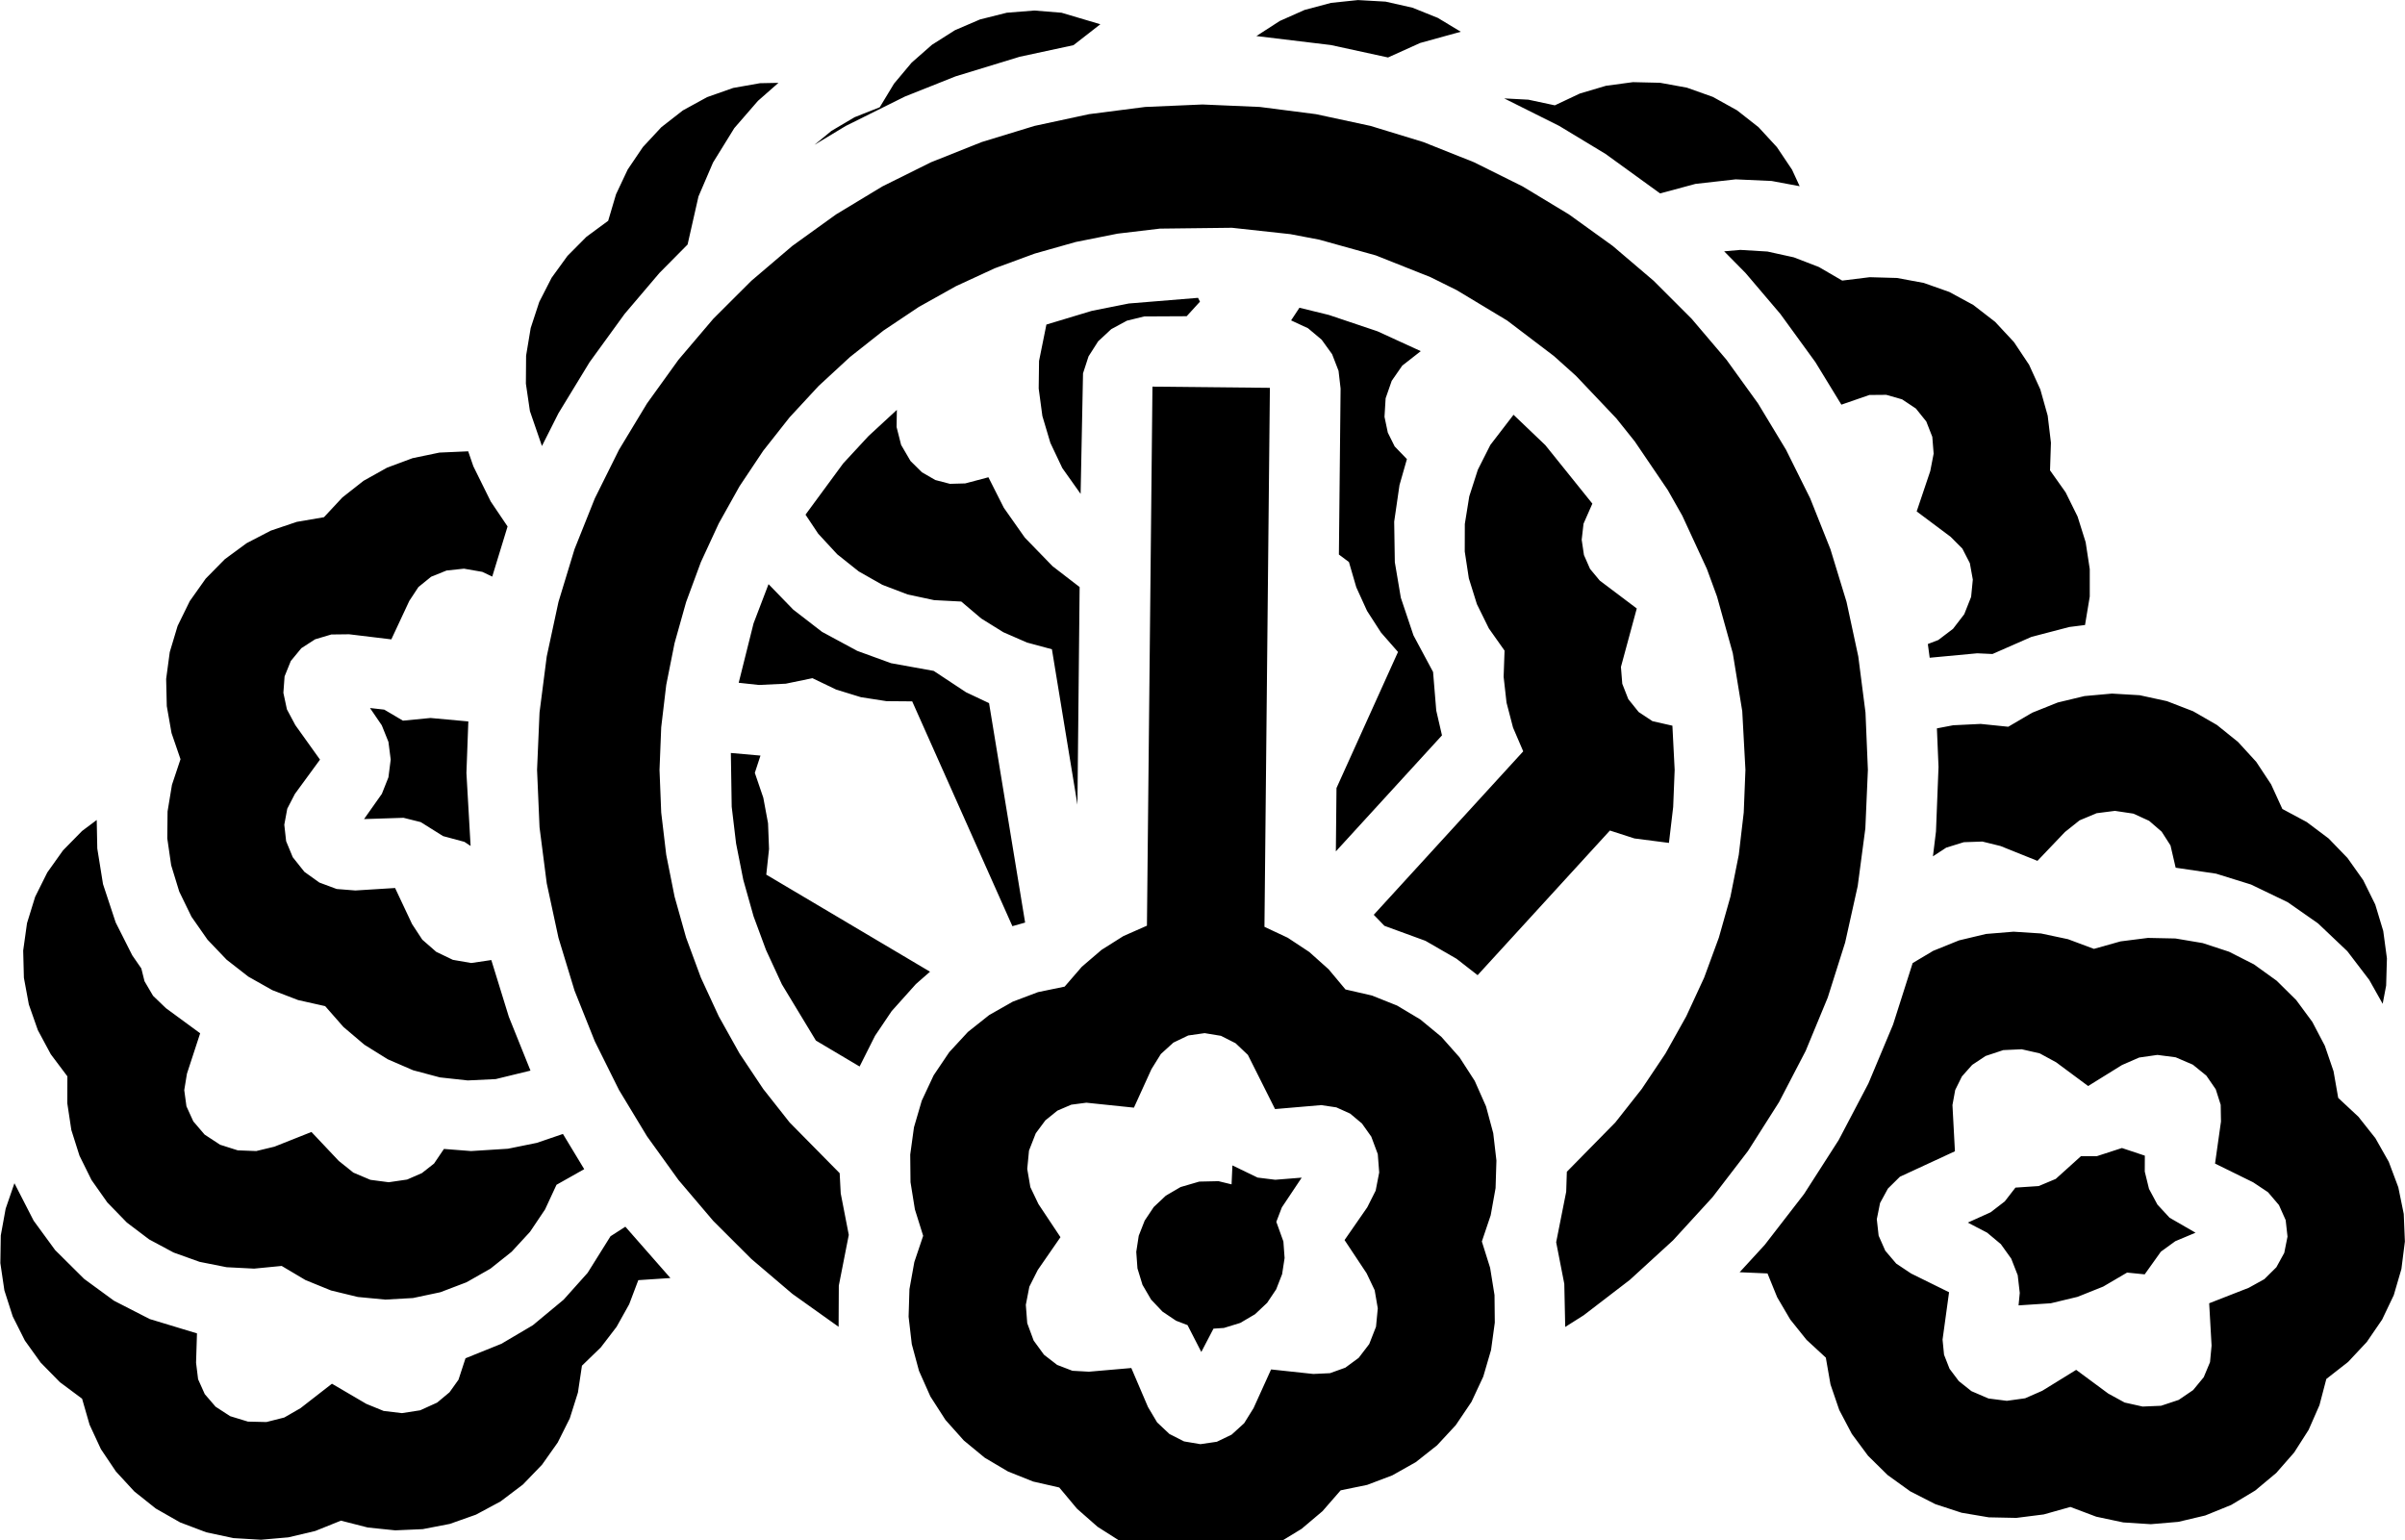
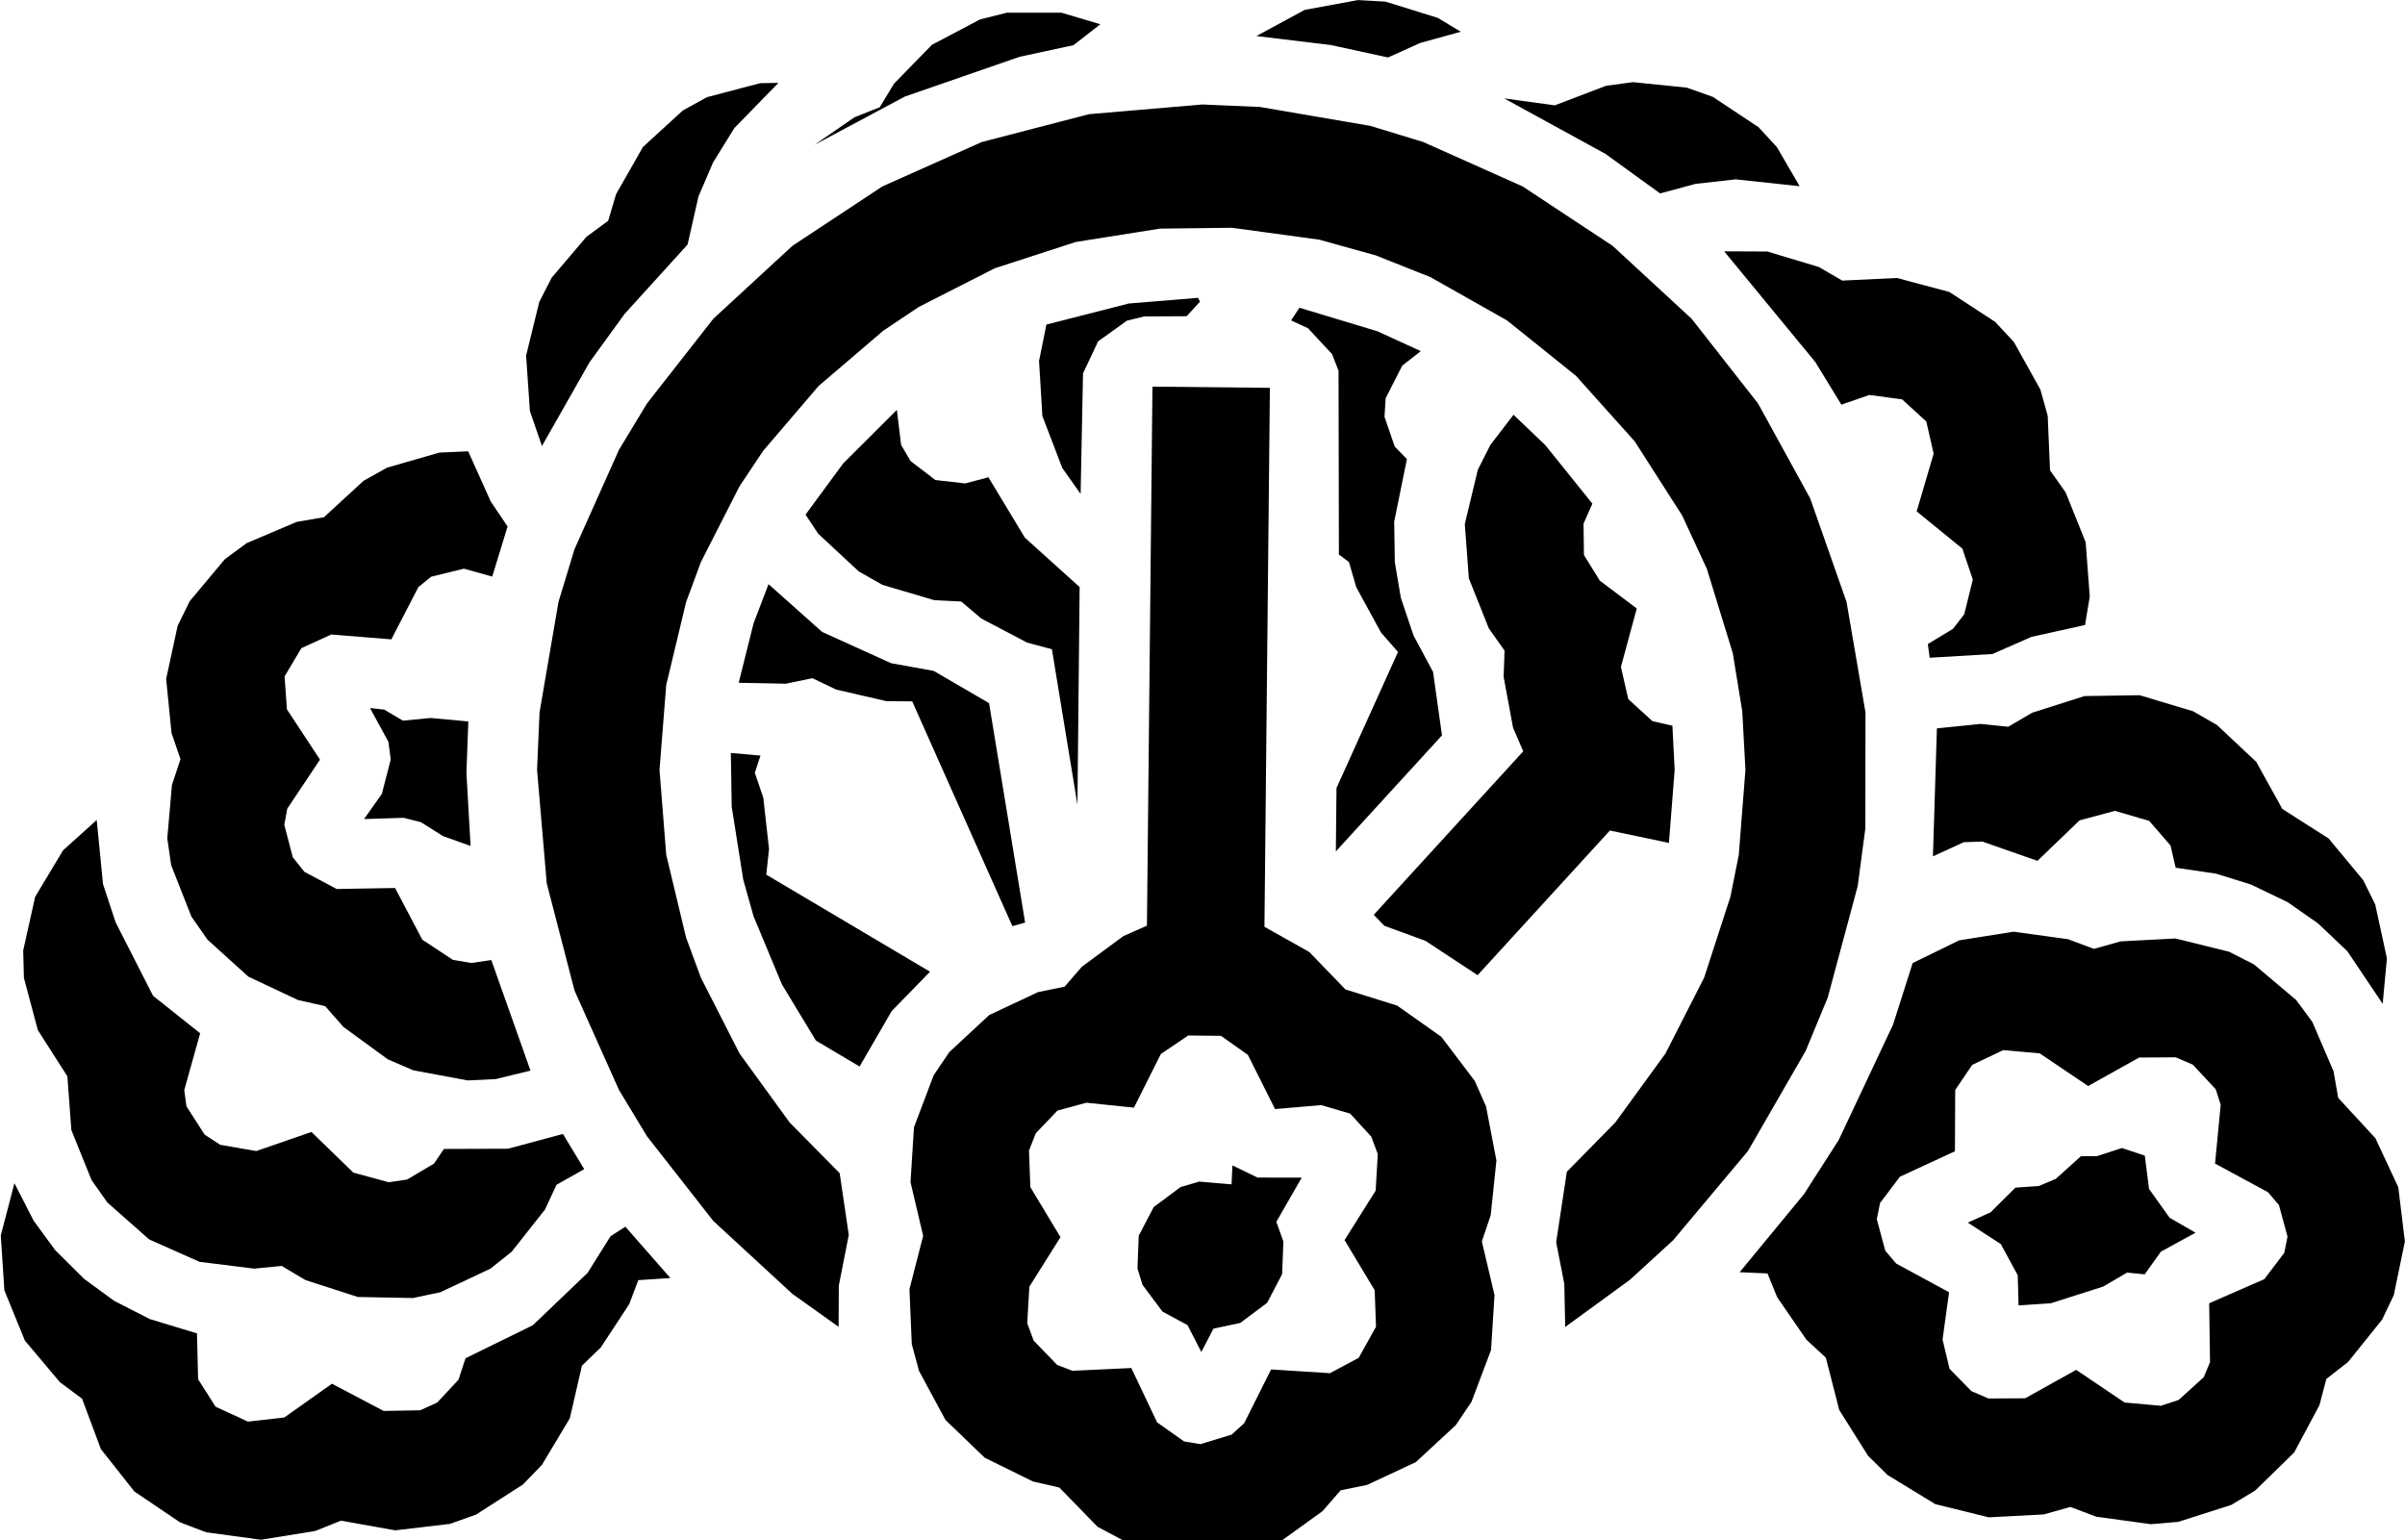
<svg xmlns="http://www.w3.org/2000/svg" viewBox="0 0 340.157 217.801" width="340.157px" height="217.801px">
-   <path d="M 179.61 54.86 L 178.84 131.1 L 182.14 132.65 L 185.18 134.66 L 187.92 137.11 L 190.3 139.96 L 194.05 140.82 L 197.6 142.24 L 200.88 144.2 L 203.85 146.65 L 206.43 149.56 L 208.58 152.89 L 210.18 156.5 L 211.2 160.29 L 211.65 164.16 L 211.53 168.06 L 210.84 171.9 L 209.59 175.61 L 210.76 179.34 L 211.38 183.19 L 211.42 187.09 L 210.89 190.96 L 209.79 194.72 L 208.12 198.3 L 205.9 201.59 L 203.26 204.44 L 200.25 206.82 L 196.93 208.69 L 193.37 210.04 L 189.62 210.81 L 187.05 213.76 L 184.09 216.26 L 180.81 218.26 L 177.26 219.72 L 173.51 220.61 L 169.62 220.89 L 165.72 220.53 L 161.99 219.56 L 158.48 218.03 L 155.24 215.97 L 152.33 213.41 L 149.82 210.41 L 146.1 209.56 L 142.56 208.14 L 139.28 206.2 L 136.32 203.76 L 133.73 200.86 L 131.59 197.53 L 129.98 193.91 L 128.96 190.13 L 128.51 186.25 L 128.63 182.36 L 129.32 178.52 L 130.57 174.81 L 129.4 171.07 L 128.78 167.22 L 128.74 163.32 L 129.27 159.46 L 130.37 155.7 L 132.05 152.11 L 134.26 148.83 L 136.9 145.97 L 139.91 143.58 L 143.24 141.69 L 146.81 140.34 L 150.58 139.56 L 153.01 136.75 L 155.8 134.36 L 158.89 132.41 L 162.22 130.94 L 163 54.69 Z M 4.76 172.67 L 7.8 176.83 L 11.91 180.91 L 16.12 183.99 L 21.17 186.58 L 27.86 188.61 L 27.73 192.76 L 28.02 195.1 L 28.96 197.2 L 30.49 198.98 L 32.55 200.32 L 35.07 201.09 L 37.68 201.15 L 40.21 200.51 L 42.5 199.19 L 46.95 195.73 L 51.81 198.58 L 54.26 199.58 L 56.85 199.89 L 59.43 199.49 L 61.83 198.4 L 63.58 196.94 L 64.85 195.16 L 65.84 192.13 L 70.92 190.08 L 75.36 187.46 L 79.72 183.84 L 83.11 180.05 L 86.35 174.87 L 88.45 173.52 L 94.82 180.78 L 90.28 181.08 L 88.99 184.49 L 87.21 187.68 L 84.98 190.59 L 82.31 193.18 L 81.74 196.98 L 80.59 200.63 L 78.88 204.05 L 76.66 207.19 L 73.96 209.99 L 70.8 212.38 L 67.32 214.25 L 63.62 215.56 L 59.79 216.3 L 55.9 216.47 L 52.02 216.07 L 48.22 215.1 L 44.59 216.56 L 40.79 217.46 L 36.91 217.8 L 33.02 217.57 L 29.18 216.75 L 25.48 215.35 L 22.04 213.39 L 19 210.97 L 16.4 208.15 L 14.27 204.98 L 12.67 201.53 L 11.61 197.85 L 8.47 195.51 L 5.76 192.75 L 3.52 189.63 L 1.8 186.21 L 0.62 182.53 L 0.05 178.67 L 0.11 174.76 L 0.8 170.97 L 2.04 167.37 Z M 288.67 132.04 L 292.49 132.85 L 296.16 134.22 L 299.93 133.16 L 303.8 132.67 L 307.69 132.75 L 311.54 133.4 L 315.26 134.62 L 318.79 136.41 L 322.01 138.73 L 324.77 141.46 L 327.05 144.55 L 328.82 147.93 L 330.05 151.53 L 330.71 155.3 L 333.57 157.97 L 335.97 161 L 337.86 164.34 L 339.21 167.94 L 339.98 171.71 L 340.14 175.62 L 339.65 179.5 L 338.57 183.2 L 336.92 186.66 L 334.75 189.83 L 332.11 192.65 L 329.03 195.06 L 328.06 198.76 L 326.53 202.25 L 324.48 205.46 L 321.95 208.35 L 318.97 210.84 L 315.57 212.88 L 311.9 214.37 L 308.09 215.27 L 304.2 215.6 L 300.31 215.35 L 296.49 214.54 L 292.83 213.16 L 289.06 214.22 L 285.19 214.71 L 281.29 214.63 L 277.44 213.98 L 273.72 212.76 L 270.19 210.96 L 266.98 208.65 L 264.21 205.92 L 261.92 202.83 L 260.14 199.45 L 258.9 195.83 L 258.24 192.04 L 255.51 189.52 L 253.21 186.65 L 251.36 183.5 L 249.99 180.13 L 246.05 179.96 L 249.6 176.09 L 255.16 168.9 L 260.06 161.26 L 264.26 153.26 L 267.75 144.93 L 270.52 136.23 L 273.42 134.5 L 277.08 133.02 L 280.9 132.11 L 284.79 131.79 Z M 168.06 146.47 L 165.96 147.48 L 164.19 149.09 L 162.86 151.23 L 160.38 156.68 L 153.65 155.98 L 151.52 156.26 L 149.56 157.1 L 147.86 158.47 L 146.5 160.3 L 145.54 162.75 L 145.29 165.35 L 145.73 167.92 L 146.87 170.31 L 149.99 175 L 146.78 179.64 L 145.59 182 L 145.09 184.57 L 145.29 187.17 L 146.2 189.63 L 147.66 191.63 L 149.52 193.07 L 151.68 193.9 L 154.02 194.03 L 160.01 193.51 L 162.37 199.03 L 163.66 201.2 L 165.4 202.84 L 167.47 203.89 L 169.78 204.28 L 172.11 203.94 L 174.2 202.93 L 175.97 201.32 L 177.3 199.18 L 179.78 193.71 L 185.75 194.35 L 188.11 194.24 L 190.28 193.46 L 192.17 192.07 L 193.66 190.12 L 194.62 187.67 L 194.87 185.07 L 194.43 182.5 L 193.29 180.11 L 190.17 175.41 L 193.38 170.78 L 194.57 168.42 L 195.07 165.85 L 194.87 163.25 L 193.95 160.78 L 192.63 158.92 L 190.96 157.52 L 189.01 156.64 L 186.87 156.32 L 180.34 156.88 L 176.5 149.22 L 174.76 147.57 L 172.69 146.52 L 170.38 146.14 Z M 283.34 148.54 L 280.84 149.37 L 278.94 150.63 L 277.49 152.26 L 276.54 154.18 L 276.15 156.31 L 276.5 162.85 L 268.72 166.45 L 267.02 168.13 L 265.91 170.17 L 265.45 172.46 L 265.71 174.79 L 266.65 176.92 L 268.2 178.74 L 270.3 180.14 L 275.67 182.79 L 274.75 189.49 L 274.96 191.63 L 275.74 193.62 L 277.05 195.36 L 278.83 196.78 L 281.25 197.82 L 283.84 198.15 L 286.43 197.79 L 288.85 196.73 L 293.65 193.77 L 298.18 197.12 L 300.5 198.39 L 303.05 198.96 L 305.65 198.85 L 308.15 198.02 L 310.19 196.63 L 311.69 194.81 L 312.58 192.68 L 312.8 190.34 L 312.46 184.35 L 318.06 182.16 L 320.26 180.94 L 321.96 179.26 L 323.08 177.22 L 323.54 174.92 L 323.28 172.59 L 322.33 170.46 L 320.78 168.64 L 318.68 167.24 L 313.29 164.59 L 314.13 158.64 L 314.09 156.28 L 313.39 154.08 L 312.06 152.15 L 310.15 150.6 L 307.73 149.56 L 305.14 149.22 L 302.56 149.59 L 300.13 150.65 L 295.34 153.62 L 290.81 150.26 L 288.49 149 L 285.94 148.42 Z M 177.87 166.57 L 180.37 166.88 L 184.11 166.58 L 181.3 170.79 L 180.52 172.83 L 181.52 175.61 L 181.69 177.95 L 181.34 180.23 L 180.5 182.38 L 179.22 184.29 L 177.51 185.9 L 175.42 187.13 L 173.11 187.84 L 171.63 187.94 L 169.91 191.24 L 167.96 187.44 L 166.34 186.82 L 164.42 185.53 L 162.81 183.83 L 161.59 181.74 L 160.88 179.42 L 160.71 177.08 L 161.06 174.8 L 161.9 172.66 L 163.18 170.74 L 164.89 169.13 L 166.98 167.91 L 169.62 167.14 L 172.34 167.08 L 174.19 167.53 L 174.31 164.85 Z M 178.2 15.13 L 186.13 16.15 L 193.84 17.81 L 201.3 20.09 L 208.48 22.95 L 215.36 26.37 L 221.91 30.33 L 228.09 34.78 L 233.89 39.72 L 239.26 45.09 L 244.19 50.89 L 248.65 57.07 L 252.61 63.62 L 256.03 70.5 L 258.89 77.68 L 261.17 85.14 L 262.83 92.85 L 263.85 100.78 L 264.19 108.9 L 263.83 117.18 L 262.75 125.33 L 260.97 133.33 L 258.51 141.11 L 255.39 148.65 L 251.62 155.9 L 247.23 162.81 L 242.22 169.34 L 236.63 175.45 L 230.52 181.04 L 223.99 186.05 L 221.38 187.7 L 221.25 181.6 L 220.1 175.72 L 221.52 168.57 L 221.61 165.75 L 228.47 158.77 L 232.2 154.04 L 235.56 149.02 L 238.5 143.76 L 241.03 138.29 L 243.11 132.63 L 244.75 126.83 L 245.93 120.91 L 246.63 114.93 L 246.87 108.9 L 246.42 100.6 L 245.08 92.39 L 242.85 84.38 L 241.42 80.48 L 237.93 72.93 L 235.88 69.31 L 231.21 62.43 L 228.61 59.18 L 222.89 53.15 L 219.79 50.37 L 213.17 45.34 L 206.05 41.05 L 202.32 39.2 L 194.6 36.13 L 186.59 33.9 L 182.5 33.12 L 174.24 32.22 L 164.05 32.34 L 158.07 33.05 L 152.15 34.23 L 146.35 35.87 L 140.69 37.95 L 135.21 40.48 L 129.95 43.42 L 124.94 46.77 L 120.21 50.51 L 115.78 54.6 L 111.68 59.03 L 107.95 63.76 L 104.6 68.78 L 101.66 74.04 L 99.13 79.51 L 97.04 85.17 L 95.41 90.97 L 94.23 96.89 L 93.52 102.88 L 93.28 108.9 L 93.52 114.93 L 94.23 120.91 L 95.41 126.83 L 97.04 132.63 L 99.13 138.29 L 101.66 143.76 L 104.6 149.02 L 107.95 154.04 L 111.68 158.77 L 118.76 165.95 L 118.91 168.81 L 120.05 174.68 L 118.64 181.85 L 118.61 187.68 L 112.07 183.02 L 106.27 178.08 L 100.89 172.71 L 95.96 166.91 L 91.51 160.73 L 87.55 154.18 L 84.13 147.3 L 81.26 140.12 L 78.99 132.66 L 77.33 124.95 L 76.31 117.02 L 75.96 108.9 L 76.31 100.78 L 77.33 92.85 L 78.99 85.14 L 81.26 77.68 L 84.13 70.5 L 87.55 63.62 L 91.51 57.07 L 95.96 50.89 L 100.89 45.09 L 106.27 39.72 L 112.07 34.78 L 118.25 30.33 L 124.8 26.37 L 131.68 22.95 L 138.86 20.09 L 146.32 17.81 L 154.03 16.15 L 161.96 15.13 L 170.08 14.78 Z M 303.36 163.47 L 303.35 165.72 L 303.95 168.17 L 305.14 170.39 L 306.86 172.25 L 310.53 174.37 L 307.67 175.57 L 305.63 177.05 L 303.34 180.26 L 300.85 180.01 L 297.47 181.99 L 293.85 183.44 L 290.06 184.35 L 285.5 184.65 L 285.67 182.89 L 285.38 180.38 L 284.46 178.03 L 282.99 175.98 L 281.05 174.36 L 278.32 172.94 L 281.55 171.48 L 283.55 169.94 L 285.06 167.99 L 288.35 167.77 L 290.76 166.76 L 294.32 163.55 L 296.55 163.55 L 300.12 162.39 Z M 13.76 120.02 L 14.57 125.06 L 16.36 130.48 L 18.71 135.14 L 19.99 136.99 L 20.44 138.8 L 21.65 140.86 L 23.47 142.61 L 28.31 146.16 L 26.44 151.88 L 26.06 154.2 L 26.37 156.49 L 27.34 158.62 L 28.94 160.49 L 31.14 161.93 L 33.63 162.72 L 36.24 162.82 L 38.81 162.2 L 44.05 160.12 L 47.92 164.22 L 49.98 165.87 L 52.39 166.89 L 54.98 167.23 L 57.58 166.85 L 59.67 165.94 L 61.39 164.59 L 62.79 162.52 L 66.63 162.82 L 71.85 162.49 L 75.93 161.66 L 79.62 160.4 L 82.63 165.38 L 78.71 167.59 L 77.09 171.08 L 74.96 174.25 L 72.37 177.06 L 69.36 179.46 L 65.98 181.38 L 62.28 182.79 L 58.41 183.61 L 54.49 183.83 L 50.61 183.46 L 46.82 182.54 L 43.21 181.07 L 39.84 179.07 L 35.94 179.45 L 32.05 179.25 L 28.23 178.49 L 24.55 177.17 L 21.1 175.32 L 17.94 172.93 L 15.18 170.09 L 12.94 166.91 L 11.24 163.47 L 10.09 159.84 L 9.52 156.07 L 9.53 152.25 L 7.18 149.12 L 5.35 145.71 L 4.08 142.09 L 3.38 138.31 L 3.28 134.46 L 3.82 130.59 L 4.97 126.86 L 6.69 123.41 L 8.92 120.28 L 11.61 117.54 L 13.68 115.99 Z M 66.95 65.96 L 69.41 70.94 L 71.79 74.47 L 69.62 81.56 L 68.21 80.89 L 65.62 80.44 L 63.16 80.7 L 60.98 81.58 L 59.18 83.04 L 57.89 85 L 55.35 90.44 L 49.38 89.72 L 46.86 89.75 L 44.57 90.43 L 42.62 91.69 L 41.13 93.5 L 40.25 95.68 L 40.08 98 L 40.58 100.34 L 41.77 102.57 L 45.26 107.45 L 41.71 112.3 L 40.63 114.39 L 40.21 116.66 L 40.47 118.99 L 41.41 121.26 L 43.05 123.32 L 45.17 124.84 L 47.62 125.75 L 50.26 125.96 L 55.88 125.61 L 58.28 130.71 L 59.73 132.92 L 61.7 134.64 L 64.05 135.77 L 66.65 136.22 L 69.49 135.8 L 71.97 143.83 L 75.03 151.44 L 70.11 152.64 L 66.15 152.83 L 62.22 152.4 L 58.43 151.39 L 54.85 149.84 L 51.54 147.78 L 48.57 145.26 L 45.99 142.32 L 42.16 141.46 L 38.52 140.06 L 35.13 138.15 L 32.05 135.75 L 29.35 132.92 L 27.08 129.67 L 25.35 126.11 L 24.21 122.39 L 23.66 118.59 L 23.7 114.78 L 24.32 111.02 L 25.53 107.39 L 24.26 103.69 L 23.59 99.88 L 23.5 96.04 L 24.01 92.24 L 25.12 88.54 L 26.84 85.03 L 29.1 81.84 L 31.8 79.1 L 34.89 76.83 L 38.3 75.06 L 41.97 73.82 L 45.82 73.16 L 48.43 70.36 L 51.42 68.01 L 54.75 66.15 L 58.35 64.81 L 62.15 64.02 L 66.22 63.84 Z M 107.56 106.88 L 106.76 109.32 L 107.96 112.84 L 108.63 116.45 L 108.77 120.1 L 108.38 123.72 L 131.54 137.45 L 129.55 139.19 L 126.11 143.03 L 123.76 146.52 L 121.58 150.86 L 115.4 147.19 L 110.59 139.24 L 108.34 134.37 L 106.58 129.61 L 105.13 124.46 L 104.11 119.31 L 103.49 114.11 L 103.37 106.51 Z M 302.63 98.34 L 306.49 99.18 L 310.19 100.61 L 313.56 102.55 L 316.55 104.96 L 319.12 107.77 L 321.22 110.95 L 322.81 114.43 L 326.26 116.28 L 329.35 118.6 L 332.02 121.36 L 334.24 124.49 L 335.95 127.95 L 337.08 131.69 L 337.6 135.56 L 337.49 139.41 L 337 141.99 L 335.1 138.61 L 332 134.55 L 327.86 130.62 L 323.57 127.62 L 318.38 125.12 L 313.43 123.58 L 307.72 122.74 L 306.99 119.59 L 305.74 117.64 L 303.97 116.11 L 301.74 115.09 L 299.13 114.7 L 296.54 115.03 L 294.13 116.04 L 292.06 117.69 L 288.17 121.77 L 282.94 119.67 L 280.38 119.04 L 277.76 119.13 L 275.27 119.9 L 273.39 121.13 L 273.82 117.61 L 274.18 108.48 L 273.95 103.03 L 276.25 102.59 L 280.14 102.4 L 284.04 102.8 L 287.42 100.82 L 291.04 99.37 L 294.83 98.46 L 298.71 98.11 Z M 218.57 62.97 L 225.22 71.24 L 223.97 74.08 L 223.71 76.35 L 224.03 78.51 L 224.89 80.47 L 226.27 82.13 L 231.5 86.07 L 229.26 94.34 L 229.45 96.72 L 230.3 98.89 L 231.77 100.72 L 233.72 102.01 L 236.54 102.65 L 236.86 108.9 L 236.65 114.15 L 236.05 119.23 L 231.17 118.6 L 227.7 117.48 L 208.99 137.94 L 206.01 135.62 L 201.61 133.08 L 195.81 130.96 L 194.3 129.4 L 215.44 106.28 L 214 102.92 L 213.08 99.39 L 212.67 95.74 L 212.8 92.03 L 210.58 88.89 L 208.89 85.46 L 207.75 81.81 L 207.17 78.01 L 207.18 74.12 L 207.81 70.21 L 209.02 66.45 L 210.79 62.94 L 214.07 58.67 Z M 112.19 86.23 L 116.27 89.38 L 121.25 92.07 L 126.03 93.81 L 132.06 94.9 L 136.63 97.92 L 139.89 99.46 L 144.99 130.5 L 143.19 131.01 L 129.02 99.21 L 125.38 99.18 L 121.77 98.62 L 118.26 97.54 L 114.91 95.93 L 111.14 96.71 L 107.33 96.89 L 104.48 96.58 L 106.58 88.18 L 108.7 82.63 Z M 187.95 44.55 L 194.82 46.86 L 200.95 49.67 L 198.33 51.72 L 196.84 53.87 L 195.98 56.34 L 195.82 58.96 L 196.29 61.2 L 197.26 63.15 L 198.99 64.94 L 197.94 68.62 L 197.19 73.79 L 197.28 79.52 L 198.13 84.55 L 199.92 89.88 L 202.69 95.05 L 203.14 100.51 L 203.95 104.02 L 188.94 120.43 L 189.03 111.47 L 197.73 92.22 L 195.33 89.48 L 193.35 86.41 L 191.83 83.07 L 190.79 79.5 L 189.37 78.44 L 189.61 54.96 L 189.32 52.45 L 188.41 50.1 L 186.93 48.05 L 185 46.43 L 182.61 45.32 L 183.79 43.53 Z M 54.35 100.38 L 56.99 101.94 L 60.89 101.56 L 66.24 102.05 L 65.97 109.33 L 66.56 119.66 L 65.68 119.08 L 62.67 118.27 L 59.51 116.29 L 57.07 115.68 L 51.49 115.86 L 54.01 112.29 L 54.94 109.95 L 55.26 107.44 L 54.94 104.94 L 54 102.6 L 52.33 100.15 Z M 126.81 60.4 L 127.45 62.93 L 128.78 65.21 L 130.4 66.81 L 132.29 67.9 L 134.36 68.44 L 136.52 68.38 L 139.8 67.51 L 141.98 71.83 L 144.95 76.05 L 148.87 80.09 L 152.7 83.04 L 152.39 113.82 L 148.78 91.84 L 145.26 90.89 L 141.91 89.43 L 138.79 87.49 L 135.96 85.09 L 132.12 84.89 L 128.38 84.09 L 124.81 82.73 L 121.46 80.83 L 118.42 78.41 L 115.73 75.5 L 113.93 72.8 L 119.26 65.55 L 122.84 61.68 L 126.85 57.98 Z M 249.98 35.58 L 253.71 36.4 L 257.26 37.77 L 260.56 39.69 L 264.45 39.21 L 268.31 39.32 L 272.09 40.02 L 275.71 41.3 L 279.1 43.14 L 282.19 45.53 L 284.85 48.39 L 286.99 51.6 L 288.58 55.09 L 289.62 58.79 L 290.08 62.62 L 289.95 66.53 L 292.16 69.65 L 293.85 73.07 L 294.99 76.7 L 295.57 80.5 L 295.57 84.38 L 294.9 88.41 L 292.68 88.69 L 287.32 90.09 L 281.81 92.51 L 279.65 92.41 L 272.93 93.04 L 272.67 91.1 L 274.15 90.53 L 276.23 88.95 L 277.82 86.88 L 278.79 84.43 L 279.03 81.98 L 278.61 79.66 L 277.55 77.6 L 275.9 75.94 L 271.09 72.34 L 273.01 66.64 L 273.49 64.17 L 273.3 61.79 L 272.45 59.62 L 270.98 57.79 L 269.03 56.49 L 266.79 55.85 L 264.4 55.87 L 260.44 57.24 L 256.76 51.22 L 251.81 44.41 L 246.88 38.61 L 243.86 35.55 L 246.15 35.35 Z M 169.72 42.67 L 167.84 44.73 L 161.84 44.76 L 159.39 45.36 L 157.17 46.56 L 155.32 48.28 L 153.96 50.41 L 153.18 52.81 L 152.84 69.86 L 150.25 66.21 L 148.56 62.64 L 147.43 58.84 L 146.91 54.96 L 146.96 51.06 L 148 45.91 L 154.43 43.97 L 159.66 42.93 L 169.45 42.13 Z M 107.2 14.27 L 103.86 18.12 L 100.85 22.99 L 98.79 27.79 L 97.25 34.59 L 93.27 38.61 L 88.34 44.41 L 83.39 51.23 L 78.99 58.45 L 76.65 63.09 L 74.95 58.15 L 74.38 54.27 L 74.41 50.31 L 75.06 46.4 L 76.27 42.71 L 78.02 39.29 L 80.26 36.2 L 82.94 33.5 L 86.02 31.23 L 87.13 27.48 L 88.78 23.98 L 90.93 20.8 L 93.54 17.99 L 96.58 15.62 L 100.01 13.74 L 103.7 12.44 L 107.49 11.77 L 110.1 11.72 Z M 234.8 11.71 L 238.59 12.4 L 242.27 13.71 L 245.69 15.61 L 248.72 17.99 L 251.32 20.81 L 253.46 24 L 254.54 26.34 L 250.58 25.6 L 245.49 25.37 L 239.81 26.01 L 234.8 27.36 L 227.08 21.77 L 220.53 17.81 L 212.75 13.92 L 216.17 14.1 L 219.91 14.9 L 223.45 13.23 L 227.16 12.13 L 230.96 11.62 Z M 150.14 1.8 L 155.63 3.43 L 151.83 6.39 L 144.22 8.03 L 135.16 10.8 L 127.98 13.66 L 119.63 17.81 L 115.19 20.49 L 117.59 18.52 L 120.87 16.58 L 124.43 15.17 L 126.45 11.83 L 128.94 8.86 L 131.82 6.33 L 135.07 4.27 L 138.61 2.75 L 142.4 1.8 L 146.29 1.49 Z M 195.97 0.23 L 199.78 1.09 L 203.36 2.53 L 206.61 4.49 L 200.86 6.08 L 196.32 8.13 L 188.23 6.37 L 177.7 5.1 L 181.02 2.96 L 184.53 1.4 L 188.24 0.41 L 192.07 0.01 Z" fill="black" fill-rule="nonzero" stroke="none" />
+   <path d="M 179.61 54.86 L 178.84 131.1 L 185.18 134.66 L 190.3 139.96 L 197.6 142.24 L 203.85 146.65 L 208.58 152.89 L 210.18 156.5 L 211.65 164.16 L 210.84 171.9 L 209.59 175.61 L 211.38 183.19 L 210.89 190.96 L 208.12 198.3 L 205.9 201.59 L 200.25 206.82 L 193.37 210.04 L 189.62 210.81 L 187.05 213.76 L 180.81 218.26 L 173.51 220.61 L 169.62 220.89 L 161.99 219.56 L 155.24 215.97 L 149.82 210.41 L 146.1 209.56 L 139.28 206.2 L 133.73 200.86 L 129.98 193.91 L 128.96 190.13 L 128.63 182.36 L 130.57 174.81 L 128.78 167.22 L 129.27 159.46 L 132.05 152.11 L 134.26 148.83 L 139.91 143.58 L 146.81 140.34 L 150.58 139.56 L 153.01 136.75 L 158.89 132.41 L 162.22 130.94 L 163 54.69 Z M 4.76 172.67 L 7.8 176.83 L 11.91 180.91 L 16.12 183.99 L 21.17 186.58 L 27.86 188.61 L 28.02 195.1 L 30.49 198.98 L 35.07 201.09 L 40.21 200.51 L 46.95 195.73 L 54.26 199.58 L 59.43 199.49 L 61.83 198.4 L 64.85 195.16 L 65.84 192.13 L 75.36 187.46 L 83.11 180.05 L 86.35 174.87 L 88.45 173.52 L 94.82 180.78 L 90.28 181.08 L 88.99 184.49 L 84.98 190.59 L 82.31 193.18 L 80.59 200.63 L 76.66 207.19 L 73.96 209.99 L 67.32 214.25 L 63.62 215.56 L 55.9 216.47 L 48.22 215.1 L 44.59 216.56 L 36.91 217.8 L 29.18 216.75 L 25.48 215.35 L 19 210.97 L 14.27 204.98 L 11.61 197.85 L 8.47 195.51 L 3.52 189.63 L 0.62 182.53 L 0.11 174.76 L 2.04 167.37 Z M 292.49 132.85 L 296.16 134.22 L 299.93 133.16 L 307.69 132.75 L 315.26 134.62 L 318.79 136.41 L 324.77 141.46 L 327.05 144.55 L 330.05 151.53 L 330.71 155.3 L 335.97 161 L 339.21 167.94 L 340.14 175.62 L 338.57 183.2 L 336.92 186.66 L 332.11 192.65 L 329.03 195.06 L 328.06 198.76 L 324.48 205.46 L 318.97 210.84 L 315.57 212.88 L 308.09 215.27 L 304.2 215.6 L 296.49 214.54 L 292.83 213.16 L 289.06 214.22 L 281.29 214.63 L 273.72 212.76 L 266.98 208.65 L 264.21 205.92 L 260.14 199.45 L 258.24 192.04 L 255.51 189.52 L 251.36 183.5 L 249.99 180.13 L 246.05 179.96 L 255.16 168.9 L 260.06 161.26 L 267.75 144.93 L 270.52 136.23 L 277.08 133.02 L 284.79 131.79 Z M 168.06 146.47 L 164.19 149.09 L 160.38 156.68 L 153.65 155.98 L 149.56 157.1 L 146.5 160.3 L 145.54 162.75 L 145.73 167.92 L 149.99 175 L 145.59 182 L 145.29 187.17 L 146.2 189.63 L 149.52 193.07 L 151.68 193.9 L 160.01 193.51 L 163.66 201.2 L 167.47 203.89 L 169.78 204.28 L 174.2 202.93 L 175.97 201.32 L 179.78 193.71 L 188.11 194.24 L 192.17 192.07 L 194.62 187.67 L 194.43 182.5 L 190.17 175.41 L 194.57 168.42 L 194.87 163.25 L 193.95 160.78 L 190.96 157.52 L 186.87 156.32 L 180.34 156.88 L 176.5 149.22 L 172.69 146.52 Z M 283.34 148.54 L 278.94 150.63 L 276.54 154.18 L 276.5 162.85 L 268.72 166.45 L 265.91 170.17 L 265.45 172.46 L 266.65 176.92 L 268.2 178.74 L 275.67 182.79 L 274.75 189.49 L 275.74 193.62 L 278.83 196.78 L 281.25 197.82 L 286.43 197.79 L 293.65 193.77 L 300.5 198.39 L 305.65 198.85 L 308.15 198.02 L 311.69 194.81 L 312.58 192.68 L 312.46 184.35 L 320.26 180.94 L 323.08 177.22 L 323.54 174.92 L 322.33 170.46 L 320.78 168.64 L 313.29 164.59 L 314.09 156.28 L 313.39 154.08 L 310.15 150.6 L 307.73 149.56 L 302.56 149.59 L 295.34 153.62 L 288.49 149 Z M 177.87 166.57 L 184.11 166.58 L 180.52 172.83 L 181.52 175.61 L 181.34 180.23 L 179.22 184.29 L 175.42 187.13 L 171.63 187.94 L 169.91 191.24 L 167.96 187.44 L 164.42 185.53 L 161.59 181.74 L 160.88 179.42 L 161.06 174.8 L 163.18 170.74 L 166.98 167.91 L 169.62 167.14 L 174.19 167.53 L 174.31 164.85 Z M 178.2 15.13 L 193.84 17.81 L 201.3 20.09 L 215.36 26.37 L 228.09 34.78 L 239.26 45.09 L 248.65 57.07 L 256.03 70.5 L 261.17 85.14 L 263.85 100.78 L 263.83 117.18 L 262.75 125.33 L 258.51 141.11 L 255.39 148.65 L 247.23 162.81 L 236.63 175.45 L 230.52 181.04 L 221.38 187.7 L 221.25 181.6 L 220.1 175.72 L 221.61 165.75 L 228.47 158.77 L 235.56 149.02 L 241.03 138.29 L 244.75 126.83 L 245.93 120.91 L 246.87 108.9 L 246.42 100.6 L 245.08 92.39 L 241.42 80.48 L 237.93 72.93 L 231.21 62.43 L 222.89 53.15 L 213.17 45.34 L 202.32 39.2 L 194.6 36.13 L 186.59 33.9 L 174.24 32.22 L 164.05 32.34 L 152.15 34.23 L 140.69 37.95 L 129.95 43.42 L 124.94 46.77 L 115.78 54.6 L 107.95 63.76 L 104.6 68.78 L 99.13 79.51 L 97.04 85.17 L 94.23 96.89 L 93.28 108.9 L 94.23 120.91 L 97.04 132.63 L 99.13 138.29 L 104.6 149.02 L 111.68 158.77 L 118.76 165.95 L 120.05 174.68 L 118.64 181.85 L 118.61 187.68 L 112.07 183.02 L 100.89 172.71 L 91.51 160.73 L 87.55 154.18 L 81.26 140.12 L 77.33 124.95 L 75.96 108.9 L 76.31 100.78 L 78.99 85.14 L 81.26 77.68 L 87.55 63.62 L 91.51 57.07 L 100.89 45.09 L 112.07 34.78 L 124.8 26.37 L 138.86 20.09 L 154.03 16.15 L 170.08 14.78 Z M 303.36 163.47 L 303.95 168.17 L 306.86 172.25 L 310.53 174.37 L 305.63 177.05 L 303.34 180.26 L 300.85 180.01 L 297.47 181.99 L 290.06 184.35 L 285.5 184.65 L 285.38 180.38 L 282.99 175.98 L 278.32 172.94 L 281.55 171.48 L 285.06 167.99 L 288.35 167.77 L 290.76 166.76 L 294.32 163.55 L 296.55 163.55 L 300.12 162.39 Z M 14.57 125.06 L 16.36 130.48 L 21.65 140.86 L 28.31 146.16 L 26.06 154.2 L 26.37 156.49 L 28.94 160.49 L 31.14 161.93 L 36.24 162.82 L 44.05 160.12 L 49.98 165.87 L 54.98 167.23 L 57.58 166.85 L 61.39 164.59 L 62.79 162.52 L 71.85 162.49 L 79.62 160.4 L 82.63 165.38 L 78.71 167.59 L 77.09 171.08 L 72.37 177.06 L 69.36 179.46 L 62.28 182.79 L 58.41 183.61 L 50.61 183.46 L 43.21 181.07 L 39.84 179.07 L 35.94 179.45 L 28.23 178.49 L 21.1 175.32 L 15.18 170.09 L 12.94 166.91 L 10.09 159.84 L 9.53 152.25 L 5.35 145.71 L 3.38 138.31 L 3.28 134.46 L 4.97 126.86 L 8.92 120.28 L 13.68 115.99 Z M 69.41 70.94 L 71.79 74.47 L 69.62 81.56 L 65.62 80.44 L 60.98 81.58 L 59.18 83.04 L 55.35 90.44 L 46.86 89.75 L 42.62 91.69 L 40.25 95.68 L 40.58 100.34 L 45.26 107.45 L 40.63 114.39 L 40.21 116.66 L 41.41 121.26 L 43.05 123.32 L 47.62 125.75 L 55.88 125.61 L 59.73 132.92 L 64.05 135.77 L 66.65 136.22 L 69.49 135.8 L 75.03 151.44 L 70.11 152.64 L 66.15 152.83 L 58.43 151.39 L 54.85 149.84 L 48.57 145.26 L 45.99 142.32 L 42.16 141.46 L 35.13 138.15 L 29.35 132.92 L 27.08 129.67 L 24.21 122.39 L 23.66 118.59 L 24.32 111.02 L 25.53 107.39 L 24.26 103.69 L 23.5 96.04 L 25.12 88.54 L 26.84 85.03 L 31.8 79.1 L 34.89 76.83 L 41.97 73.82 L 45.82 73.16 L 51.42 68.01 L 54.75 66.15 L 62.15 64.02 L 66.22 63.84 Z M 107.56 106.88 L 106.76 109.32 L 107.96 112.84 L 108.77 120.1 L 108.38 123.72 L 131.54 137.45 L 126.11 143.03 L 121.58 150.86 L 115.4 147.19 L 110.59 139.24 L 106.58 129.61 L 105.13 124.46 L 103.49 114.11 L 103.37 106.51 Z M 302.63 98.34 L 310.19 100.61 L 313.56 102.55 L 319.12 107.77 L 322.81 114.43 L 329.35 118.6 L 334.24 124.49 L 335.95 127.95 L 337.6 135.56 L 337 141.99 L 332 134.55 L 327.86 130.62 L 323.57 127.62 L 318.38 125.12 L 313.43 123.58 L 307.72 122.74 L 306.99 119.59 L 303.97 116.11 L 299.13 114.7 L 294.13 116.04 L 288.17 121.77 L 280.38 119.04 L 277.76 119.13 L 273.39 121.13 L 273.95 103.03 L 280.14 102.4 L 284.04 102.8 L 287.42 100.82 L 294.83 98.46 Z M 218.57 62.97 L 225.22 71.24 L 223.97 74.08 L 224.03 78.51 L 226.27 82.13 L 231.5 86.07 L 229.26 94.34 L 230.3 98.89 L 233.72 102.01 L 236.54 102.65 L 236.86 108.9 L 236.05 119.23 L 227.7 117.48 L 208.99 137.94 L 201.61 133.08 L 195.81 130.96 L 194.3 129.4 L 215.44 106.28 L 214 102.92 L 212.67 95.74 L 212.8 92.03 L 210.58 88.89 L 207.75 81.81 L 207.18 74.12 L 209.02 66.45 L 210.79 62.94 L 214.07 58.67 Z M 116.27 89.38 L 126.03 93.81 L 132.06 94.9 L 139.89 99.46 L 144.99 130.5 L 143.19 131.01 L 129.02 99.21 L 125.38 99.18 L 118.26 97.54 L 114.91 95.93 L 111.14 96.71 L 104.48 96.58 L 106.58 88.18 L 108.7 82.63 Z M 194.82 46.86 L 200.95 49.67 L 198.33 51.72 L 195.98 56.34 L 195.82 58.96 L 197.26 63.15 L 198.99 64.94 L 197.19 73.79 L 197.28 79.52 L 198.13 84.55 L 199.92 89.88 L 202.69 95.05 L 203.95 104.02 L 188.94 120.43 L 189.03 111.47 L 197.73 92.22 L 195.33 89.48 L 191.83 83.07 L 190.79 79.5 L 189.37 78.44 L 189.32 52.45 L 188.41 50.1 L 185 46.43 L 182.61 45.32 L 183.79 43.53 Z M 54.35 100.38 L 56.99 101.94 L 60.89 101.56 L 66.24 102.05 L 65.97 109.33 L 66.56 119.66 L 62.67 118.27 L 59.51 116.29 L 57.07 115.68 L 51.49 115.86 L 54.01 112.29 L 55.26 107.44 L 54.94 104.94 L 52.33 100.15 Z M 127.45 62.93 L 128.78 65.21 L 132.29 67.9 L 136.52 68.38 L 139.8 67.51 L 144.95 76.05 L 152.7 83.04 L 152.39 113.82 L 148.78 91.84 L 145.26 90.89 L 138.79 87.49 L 135.96 85.09 L 132.12 84.89 L 124.81 82.73 L 121.46 80.83 L 115.73 75.5 L 113.93 72.8 L 119.26 65.55 L 126.85 57.98 Z M 249.98 35.58 L 257.26 37.77 L 260.56 39.69 L 268.31 39.32 L 275.71 41.3 L 282.19 45.53 L 284.85 48.39 L 288.58 55.09 L 289.62 58.79 L 289.95 66.53 L 292.16 69.65 L 294.99 76.7 L 295.57 84.38 L 294.9 88.41 L 287.32 90.09 L 281.81 92.51 L 272.93 93.04 L 272.67 91.1 L 276.23 88.95 L 277.82 86.88 L 279.03 81.98 L 277.55 77.6 L 271.09 72.34 L 273.49 64.17 L 272.45 59.62 L 269.03 56.49 L 264.4 55.87 L 260.44 57.24 L 256.76 51.22 L 243.86 35.55 Z M 169.72 42.67 L 167.84 44.73 L 161.84 44.76 L 159.39 45.36 L 155.32 48.28 L 153.18 52.81 L 152.84 69.86 L 150.25 66.21 L 147.43 58.84 L 146.96 51.06 L 148 45.91 L 159.66 42.93 L 169.45 42.13 Z M 103.86 18.12 L 100.85 22.99 L 98.79 27.79 L 97.25 34.59 L 88.34 44.41 L 83.39 51.23 L 76.65 63.09 L 74.95 58.15 L 74.41 50.31 L 76.27 42.71 L 78.02 39.29 L 82.94 33.5 L 86.02 31.23 L 87.13 27.48 L 90.93 20.8 L 96.58 15.62 L 100.01 13.74 L 107.49 11.77 L 110.1 11.72 Z M 238.59 12.4 L 242.27 13.71 L 248.72 17.99 L 251.32 20.81 L 254.54 26.34 L 245.49 25.37 L 239.81 26.01 L 234.8 27.36 L 227.08 21.77 L 212.75 13.92 L 219.91 14.9 L 227.16 12.13 L 230.96 11.62 Z M 150.14 1.8 L 155.63 3.43 L 151.83 6.39 L 144.22 8.03 L 127.98 13.66 L 115.19 20.49 L 120.87 16.58 L 124.43 15.17 L 126.45 11.83 L 131.82 6.33 L 138.61 2.75 L 142.4 1.8 Z M 195.97 0.23 L 203.36 2.53 L 206.61 4.49 L 200.86 6.08 L 196.32 8.13 L 188.23 6.37 L 177.7 5.1 L 184.53 1.4 L 192.07 0.01 Z" fill="black" fill-rule="nonzero" stroke="none" />
</svg>
